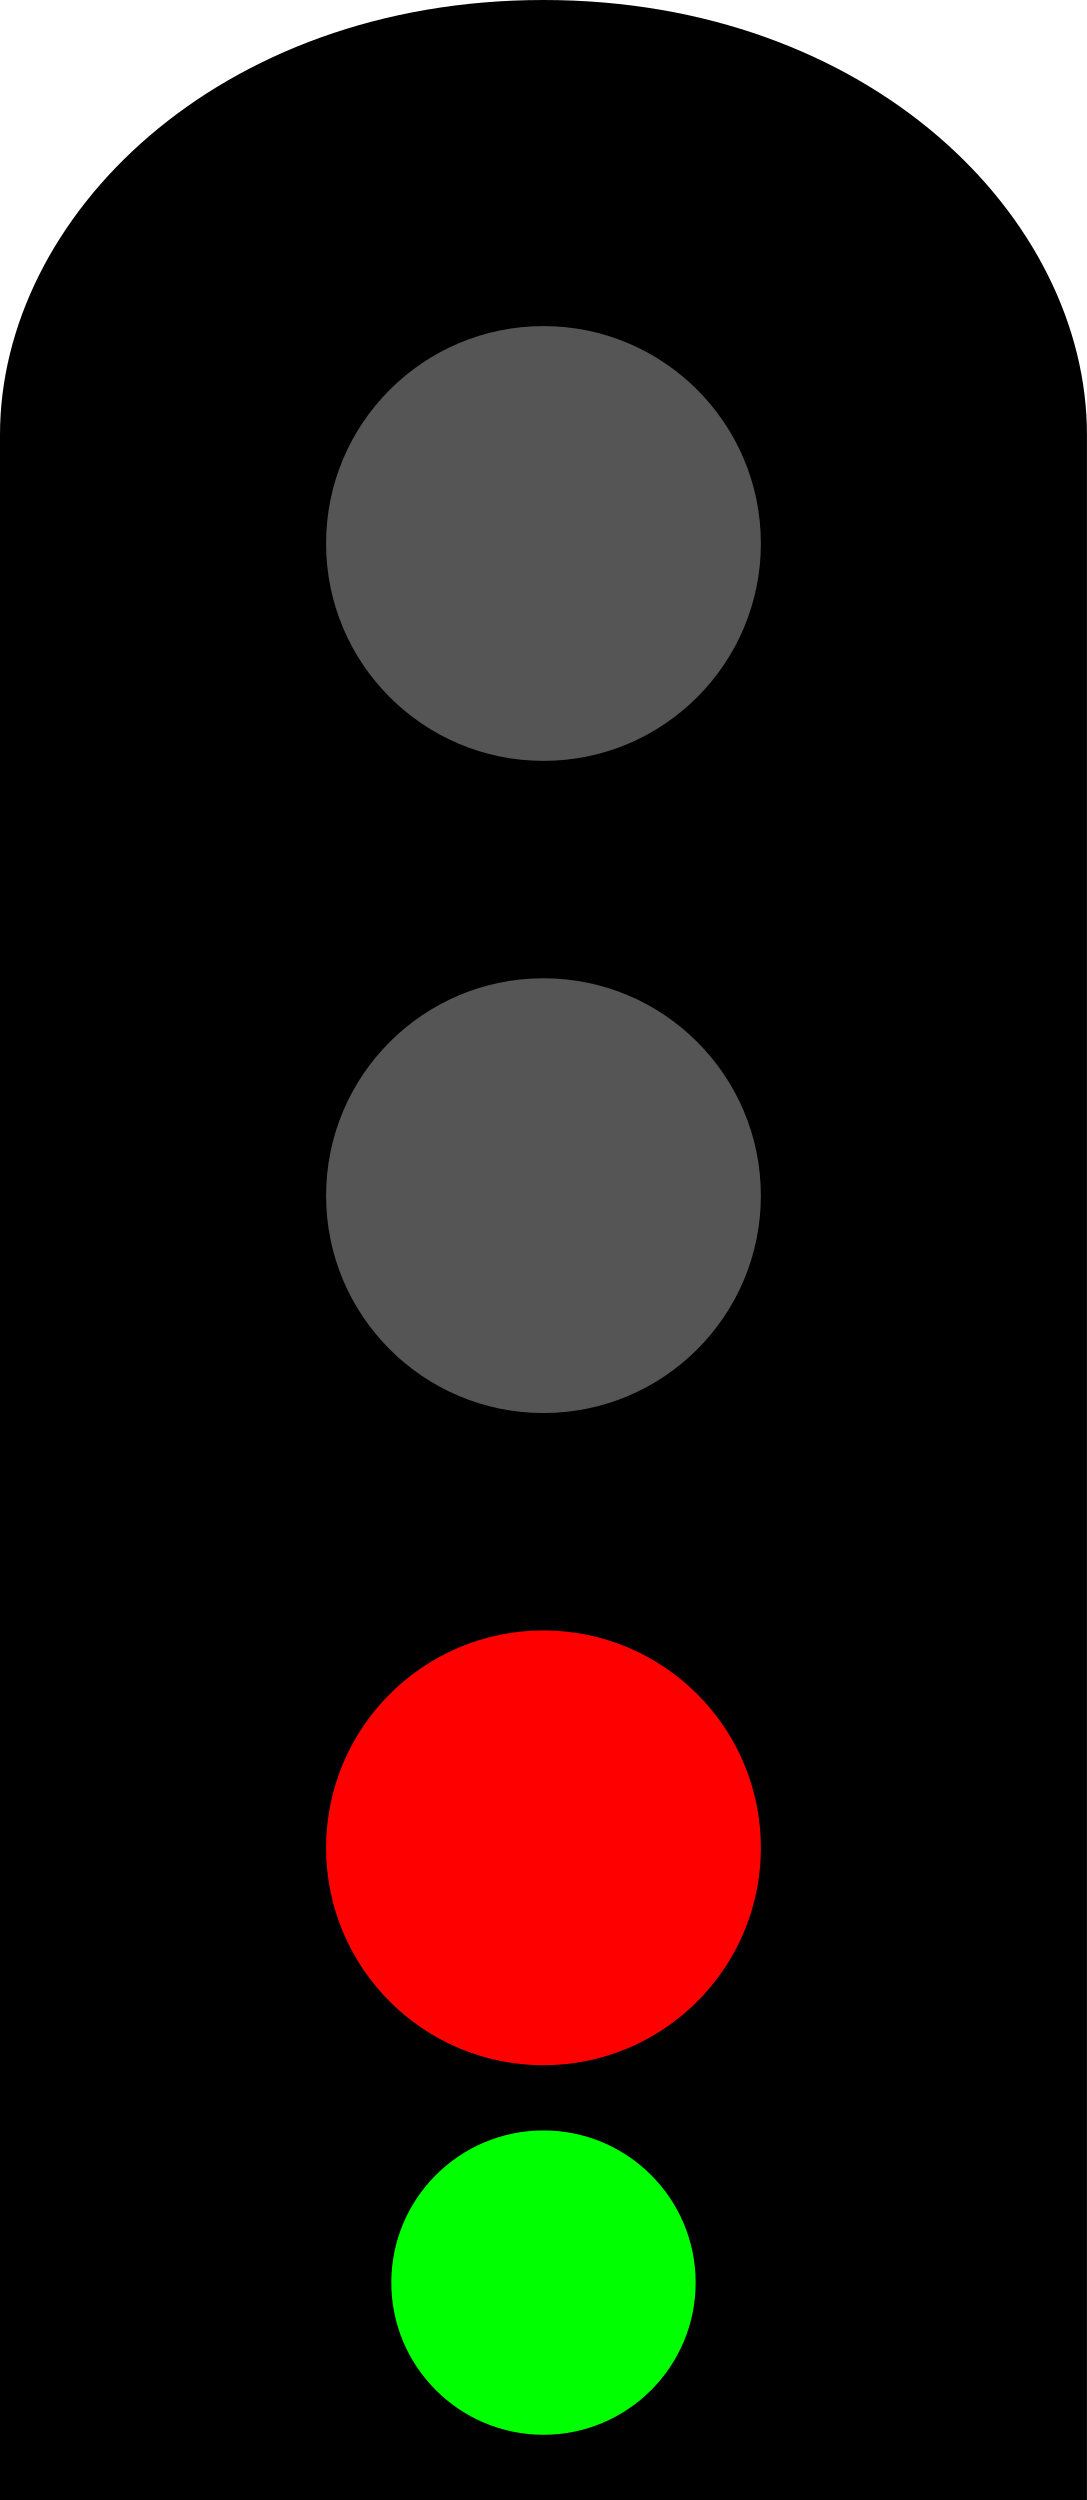
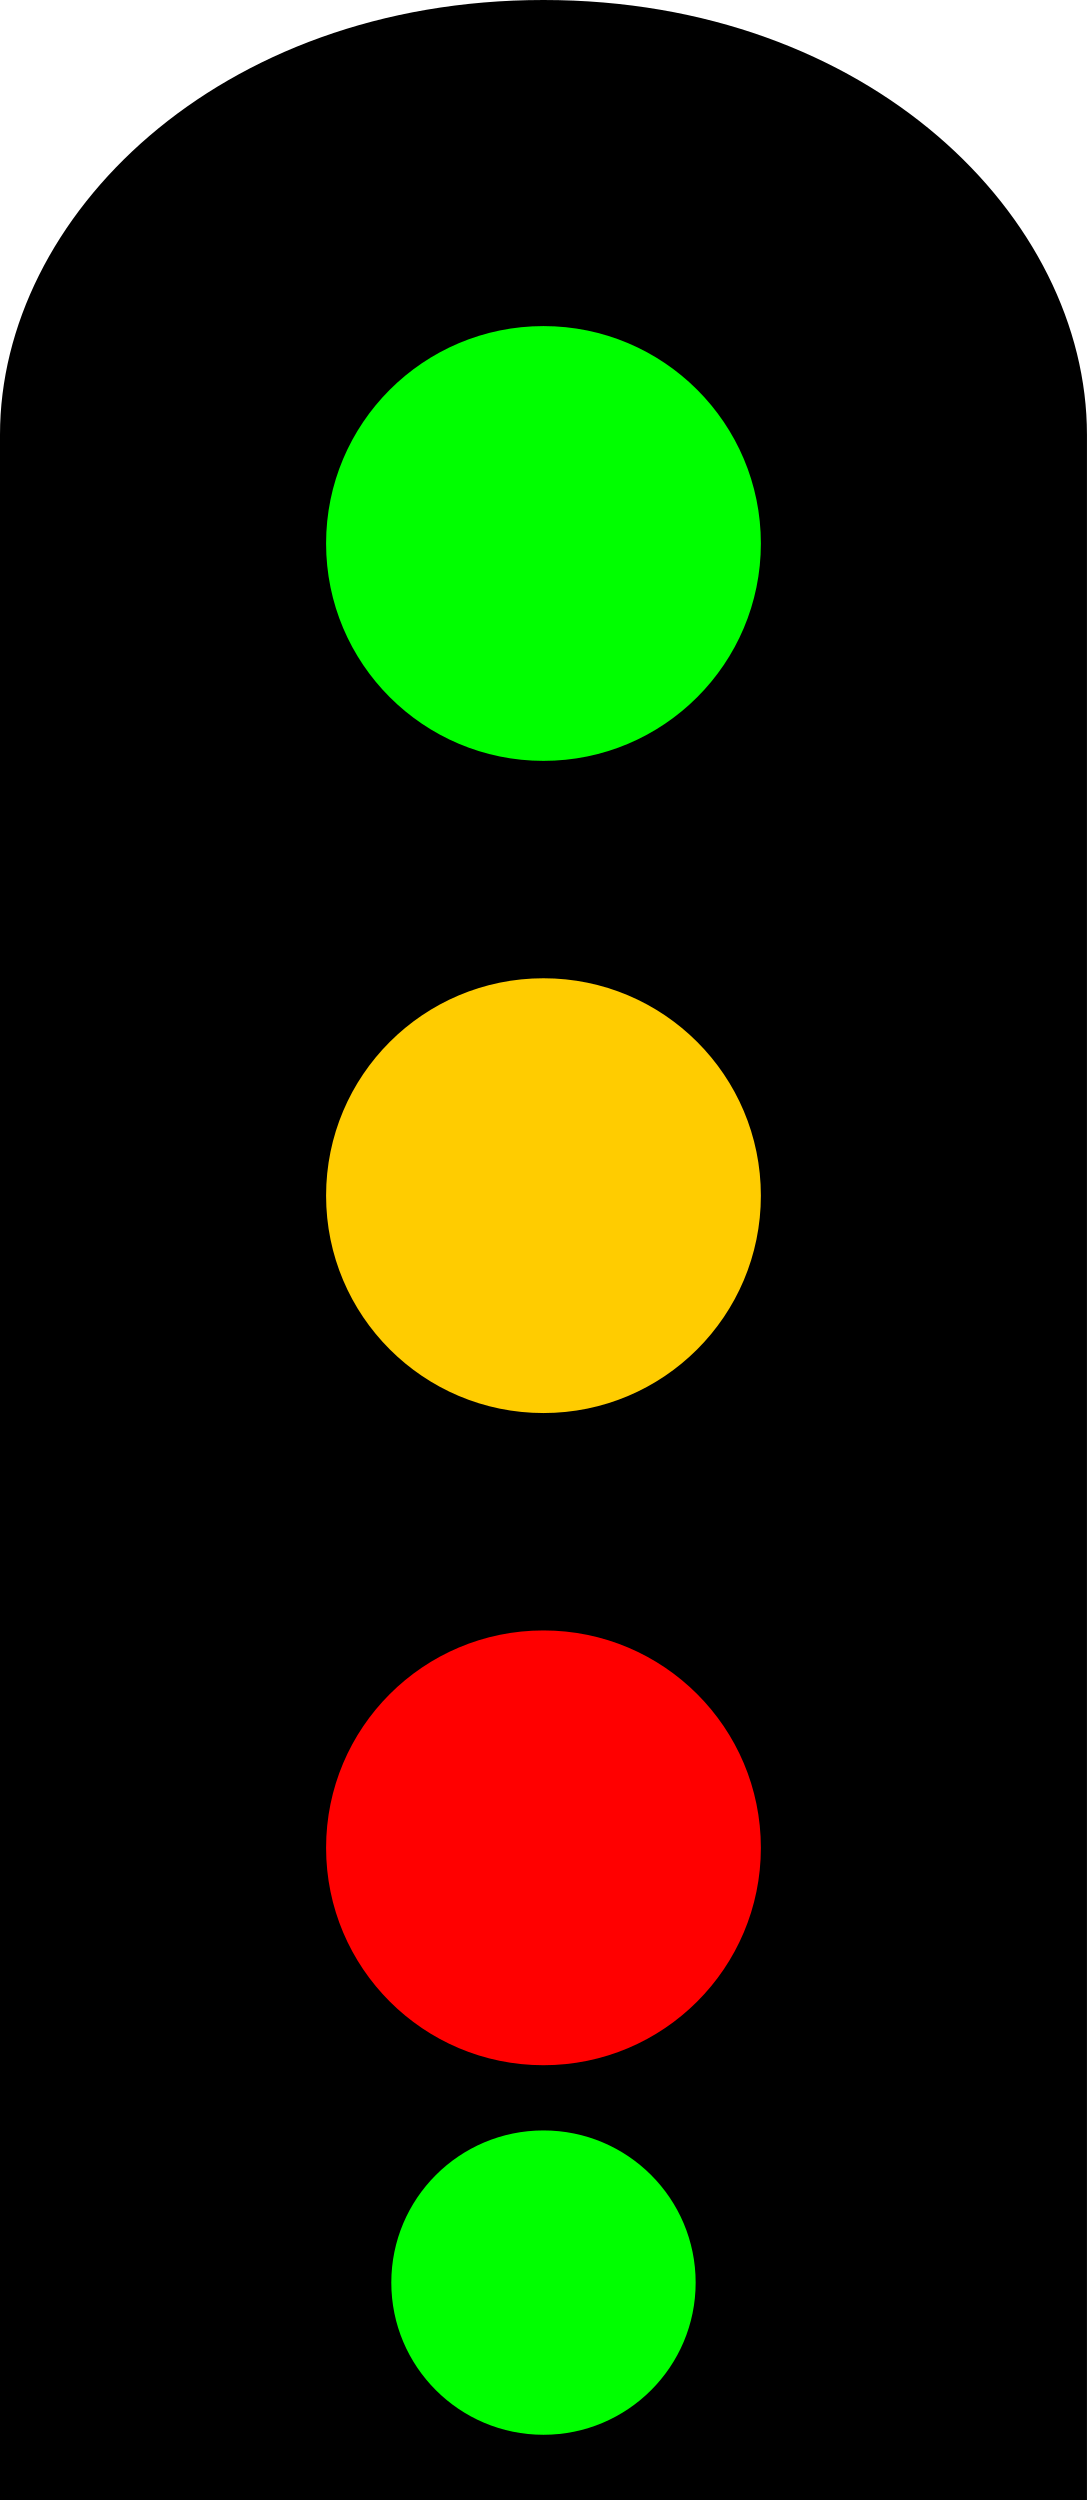
<svg xmlns="http://www.w3.org/2000/svg" width="10" height="23" viewBox="0 0 5 11.5">
  <path d="M0 11.5 5 11.5 5 2C5 1 4 0 2.5 0 1 0 0 1 0 2Z" />
-   <circle cx="2.5" cy="2.5" r="1" fill="#555" />
-   <circle cx="2.5" cy="5.5" r="1" fill="#555" />
+   <circle cx="2.5" cy="2.5" r="1" fill="#0f0" />
+   <circle cx="2.5" cy="5.5" r="1" fill="#fc0" />
  <circle cx="2.5" cy="8.5" r="1" fill="#f00" />
  <circle cx="2.5" cy="10.5" r="0.7" fill="#0f0" />
</svg>
